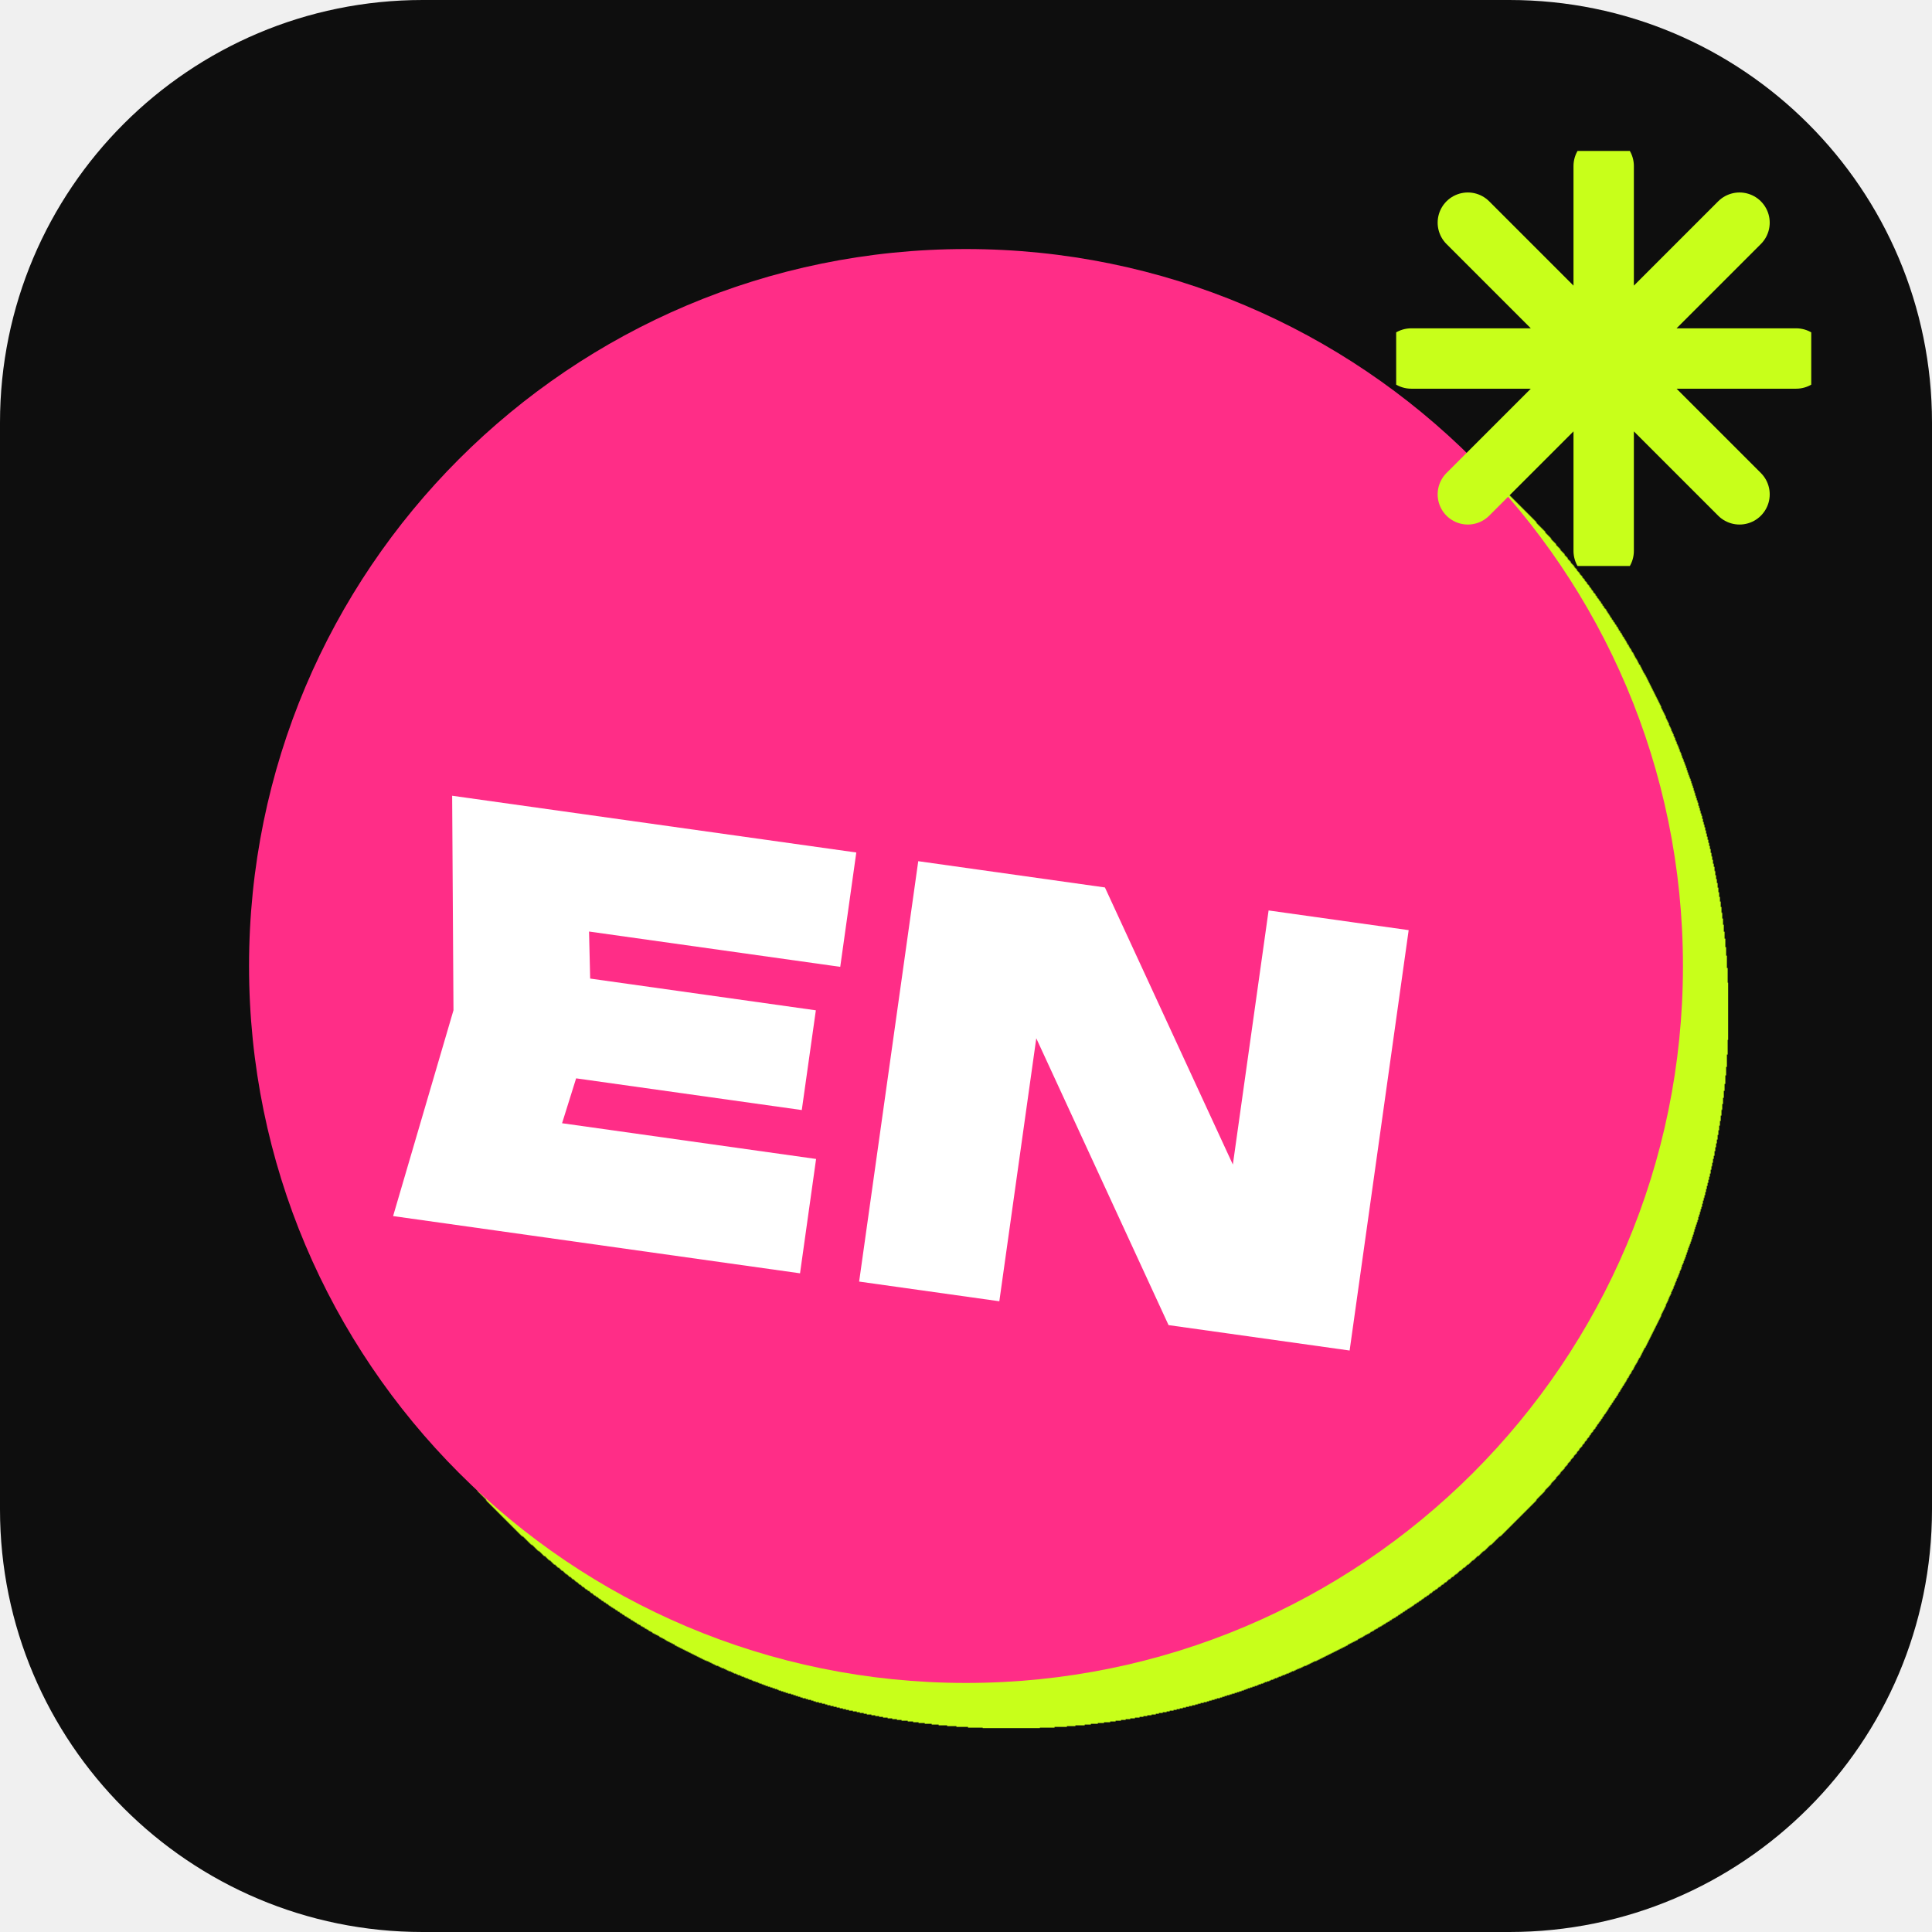
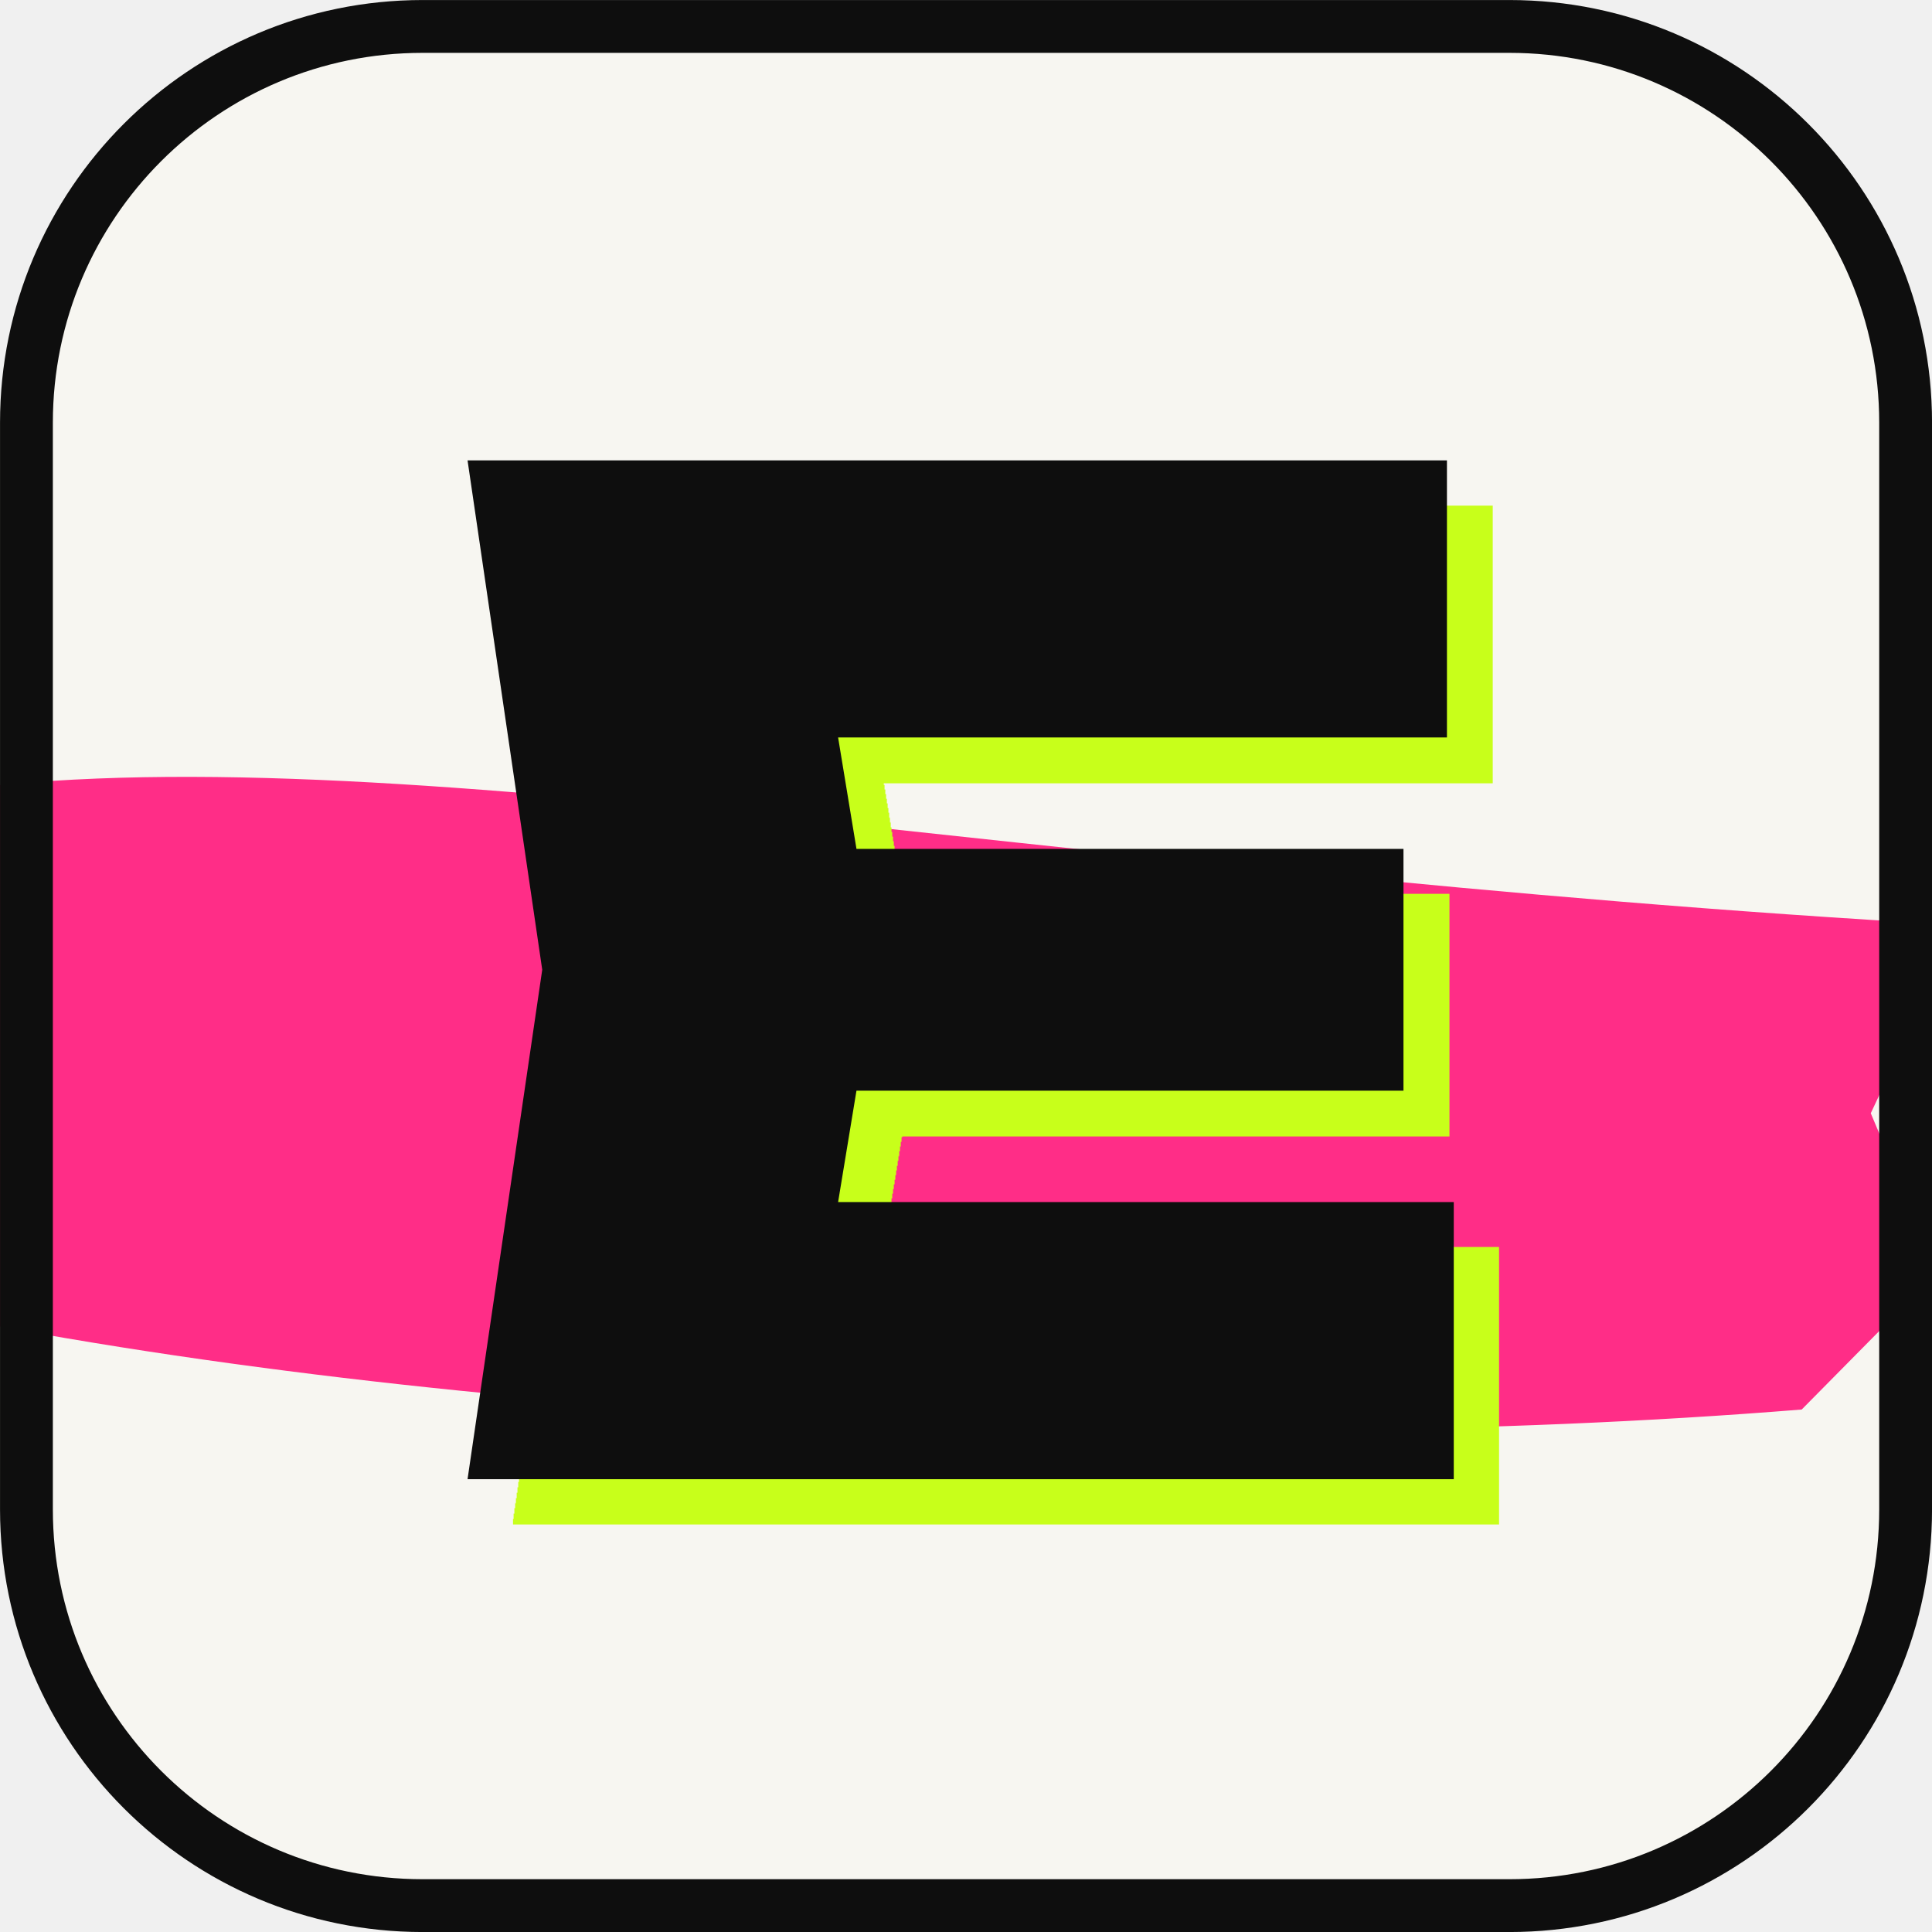
<svg xmlns="http://www.w3.org/2000/svg" width="32" height="32" viewBox="0 0 32 32" fill="none">
-   <rect width="32" height="32" rx="7" fill="#0E0E0E" />
-   <g filter="url(#f)">
-     <circle cx="16" cy="16" r="11.875" fill="#FF2D87" />
+   <g clip-path="url(#clip0_57_226)">
+     <rect width="32" height="32" rx="7" fill="#F7F6F1" />
+     <g clip-path="url(#clip1_57_226)">
+       <path d="M-1.264 13.164C5.894 12.03 16.951 14.45 32.445 15.324L30.986 18.439L32.092 21.069L29.842 23.346C19.701 24.165 7.204 23.48 -1.407 21.695L-0.046 18.319L-1.689 16.01L-1.264 13.164Z" fill="#FF2D87" />
+     </g>
+     <g filter="url(#filter0_d_57_226)">
+       <path d="M23.246 14.06V18.065H10.534V14.06H23.246ZM14.516 16.062L13.481 22.34L11.276 19.91H24.079V24.5H7.744L8.981 16.062L7.744 7.625H23.966V12.215H11.276L13.481 9.785L14.516 16.062Z" fill="#0E0E0E" />
+     </g>
  </g>
-   <path d="M13.513 16.734L13.28 18.386L8.035 17.649L8.267 15.996L13.513 16.734ZM9.795 17.054L9.003 19.584L8.235 18.453L13.517 19.196L13.251 21.09L6.511 20.142L7.511 16.733L7.489 13.18L14.183 14.12L13.917 16.014L8.681 15.278L9.732 14.403L9.795 17.054ZM20.928 20.389L20.256 20.455L21.012 15.08L23.332 15.406L22.354 22.369L19.355 21.948L16.656 16.096L17.328 16.03L16.552 21.553L14.23 21.227L15.209 14.264L18.301 14.699L20.928 20.389Z" fill="white" />
-   <g clip-path="url(#c)">
-     <path d="M26.562 2.75V9.125M23.375 5.938H29.75M24.312 3.688L28.812 8.188M28.812 3.688L24.312 8.188" stroke="#C8FF1A" stroke-linecap="round" />
-   </g>
+   <rect x="0.438" y="0.438" width="31.125" height="31.125" rx="6.562" stroke="#0E0E0E" stroke-width="0.875" />
  <defs>
-     <filter id="f" x="4.125" y="4.125" width="24.5" height="24.5" filterUnits="userSpaceOnUse" color-interpolation-filters="sRGB">
+     <filter id="filter0_d_57_226" x="7.744" y="7.625" width="17.085" height="17.625" filterUnits="userSpaceOnUse" color-interpolation-filters="sRGB">
      <feFlood flood-opacity="0" result="BackgroundImageFix" />
      <feColorMatrix in="SourceAlpha" type="matrix" values="0 0 0 0 0 0 0 0 0 0 0 0 0 0 0 0 0 0 127 0" result="hardAlpha" />
      <feOffset dx="0.75" dy="0.75" />
      <feColorMatrix type="matrix" values="0 0 0 0 0.784 0 0 0 0 1 0 0 0 0 0.102 0 0 0 1 0" />
-       <feBlend mode="normal" in2="BackgroundImageFix" result="e" />
-       <feBlend mode="normal" in="SourceGraphic" in2="e" result="shape" />
+       <feBlend mode="normal" in2="BackgroundImageFix" result="effect1_dropShadow_57_226" />
+       <feBlend mode="normal" in="SourceGraphic" in2="effect1_dropShadow_57_226" result="shape" />
    </filter>
-     <clipPath id="c">
-       <rect width="6.875" height="6.875" fill="white" transform="translate(23.125 2.5)" />
+     <clipPath id="clip0_57_226">
+       <rect width="32" height="32" rx="7" fill="white" />
+     </clipPath>
+     <clipPath id="clip1_57_226">
+       <rect width="35" height="12.5" fill="white" transform="translate(-1.5 10.625) rotate(6)" />
    </clipPath>
  </defs>
</svg>
